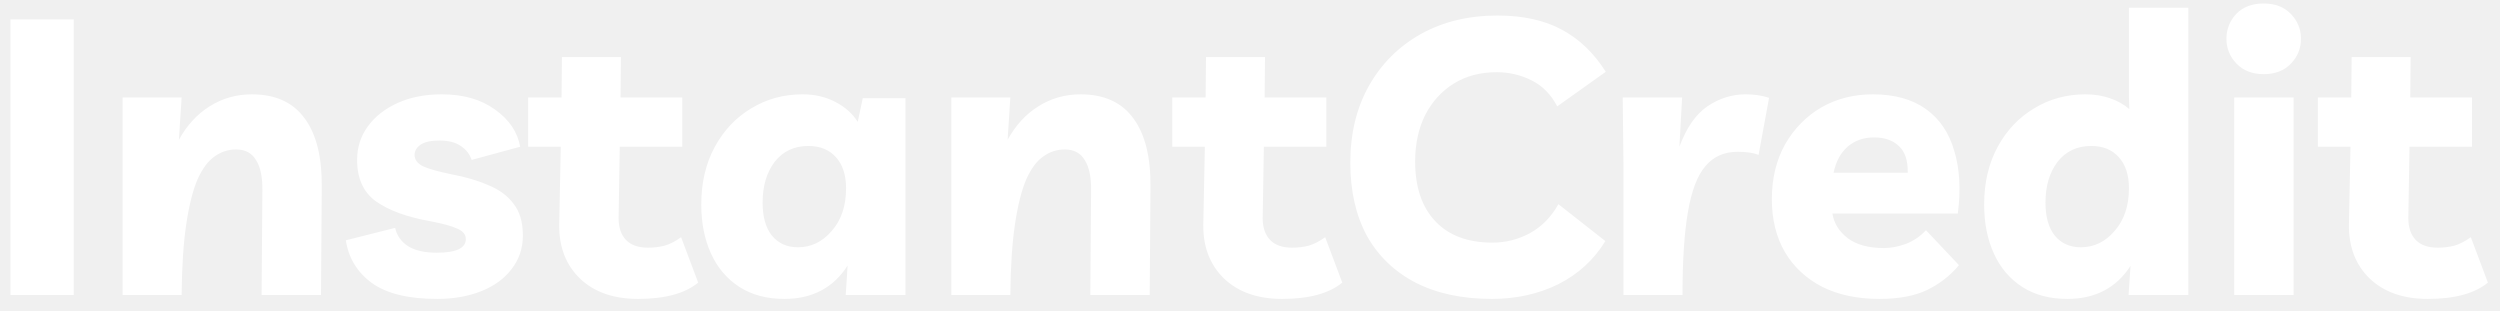
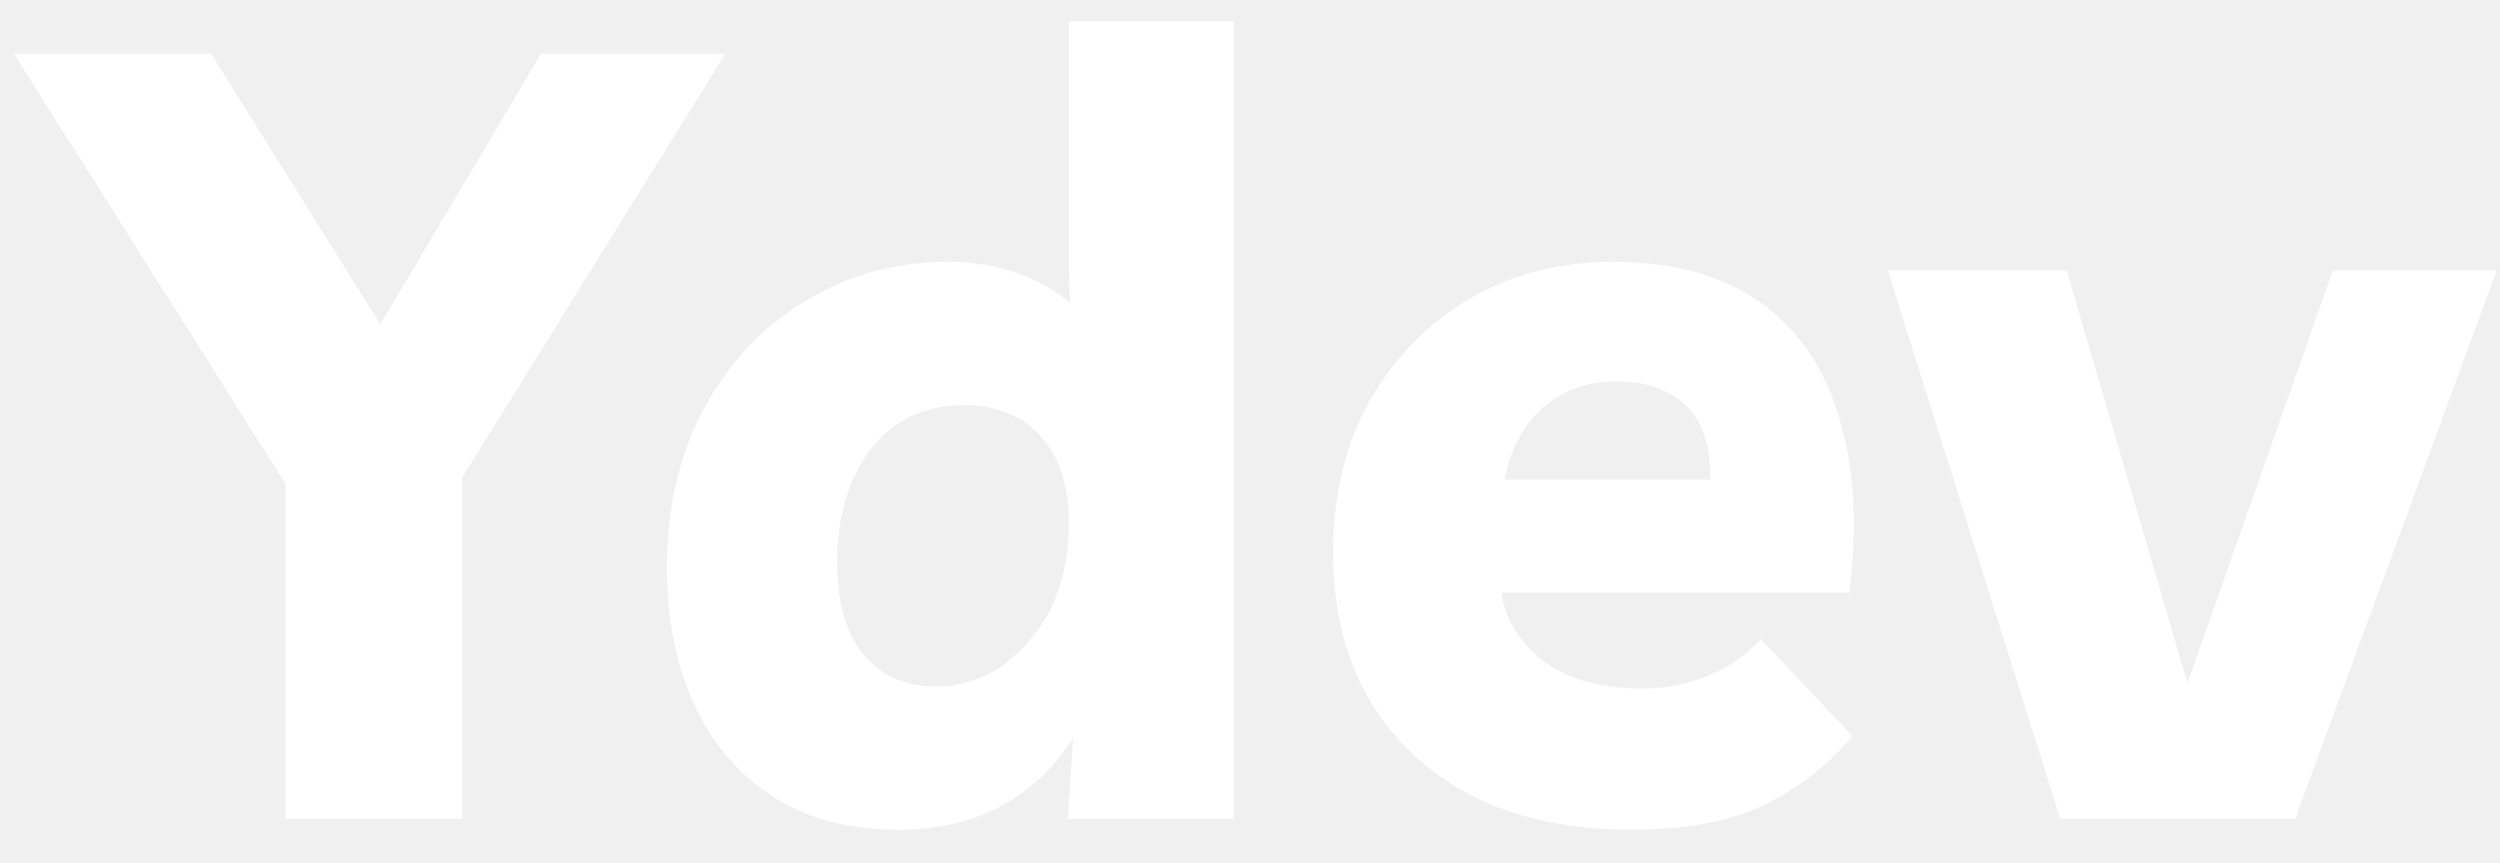
- <svg xmlns="http://www.w3.org/2000/svg" width="161" height="20" viewBox="0 0 161 20" fill="none">
-   <path d="M0.675 19V1.25H4.75V19H0.675ZM7.897 19V6.275H11.697L11.522 9C12.039 8.067 12.697 7.35 13.497 6.85C14.313 6.333 15.222 6.075 16.222 6.075C17.738 6.075 18.872 6.592 19.622 7.625C20.372 8.642 20.738 10.108 20.722 12.025L20.672 19H16.847L16.897 12.3C16.913 11.433 16.78 10.775 16.497 10.325C16.23 9.858 15.797 9.625 15.197 9.625C14.697 9.625 14.239 9.775 13.822 10.075C13.405 10.358 13.039 10.85 12.722 11.55C12.422 12.25 12.18 13.208 11.997 14.425C11.813 15.642 11.713 17.167 11.697 19H7.897ZM28.148 19.25C26.298 19.25 24.898 18.908 23.948 18.225C22.998 17.525 22.44 16.608 22.273 15.475L25.448 14.675C25.548 15.158 25.823 15.55 26.273 15.85C26.723 16.133 27.34 16.275 28.123 16.275C29.373 16.275 29.998 15.983 29.998 15.4C29.998 15.1 29.815 14.875 29.448 14.725C29.098 14.558 28.523 14.4 27.723 14.25C26.223 13.983 25.056 13.558 24.223 12.975C23.406 12.392 22.998 11.5 22.998 10.3C22.998 9.483 23.231 8.758 23.698 8.125C24.165 7.492 24.806 6.992 25.623 6.625C26.44 6.258 27.381 6.075 28.448 6.075C29.831 6.075 30.973 6.4 31.873 7.05C32.79 7.7 33.331 8.5 33.498 9.45L30.373 10.3C30.256 9.933 30.023 9.633 29.673 9.4C29.34 9.167 28.881 9.05 28.298 9.05C27.748 9.05 27.34 9.142 27.073 9.325C26.823 9.508 26.698 9.725 26.698 9.975C26.698 10.275 26.873 10.517 27.223 10.7C27.573 10.867 28.19 11.042 29.073 11.225C29.973 11.392 30.765 11.625 31.448 11.925C32.148 12.208 32.69 12.608 33.073 13.125C33.473 13.625 33.673 14.308 33.673 15.175C33.673 15.992 33.431 16.708 32.948 17.325C32.481 17.942 31.831 18.417 30.998 18.75C30.165 19.083 29.215 19.25 28.148 19.25ZM41.088 19.25C39.521 19.25 38.279 18.817 37.363 17.95C36.446 17.067 35.996 15.908 36.013 14.475L36.113 9.45H34.013V6.275H36.163L36.188 3.675H39.988L39.963 6.275H43.938V9.45H39.913L39.838 14.05C39.838 14.65 39.996 15.117 40.313 15.45C40.629 15.783 41.104 15.95 41.738 15.95C42.104 15.95 42.454 15.908 42.788 15.825C43.138 15.725 43.496 15.542 43.863 15.275L44.963 18.2C44.113 18.9 42.821 19.25 41.088 19.25ZM58.312 6.325V19H54.462L54.587 17.1C53.67 18.533 52.312 19.25 50.512 19.25C49.379 19.25 48.412 18.992 47.612 18.475C46.812 17.958 46.204 17.242 45.787 16.325C45.37 15.408 45.162 14.358 45.162 13.175C45.162 11.758 45.454 10.517 46.037 9.45C46.62 8.383 47.404 7.558 48.387 6.975C49.37 6.375 50.47 6.075 51.687 6.075C52.487 6.075 53.195 6.242 53.812 6.575C54.429 6.892 54.904 7.317 55.237 7.85L55.562 6.325H58.312ZM52.062 9.4C51.145 9.4 50.42 9.742 49.887 10.425C49.37 11.108 49.112 11.983 49.112 13.05C49.112 13.967 49.312 14.675 49.712 15.175C50.129 15.675 50.687 15.925 51.387 15.925C52.237 15.925 52.962 15.575 53.562 14.875C54.179 14.175 54.487 13.258 54.487 12.125C54.487 11.275 54.27 10.608 53.837 10.125C53.404 9.642 52.812 9.4 52.062 9.4ZM61.266 19V6.275H65.066L64.891 9C65.408 8.067 66.066 7.35 66.866 6.85C67.683 6.333 68.591 6.075 69.591 6.075C71.108 6.075 72.241 6.592 72.991 7.625C73.741 8.642 74.108 10.108 74.091 12.025L74.041 19H70.216L70.266 12.3C70.283 11.433 70.149 10.775 69.866 10.325C69.599 9.858 69.166 9.625 68.566 9.625C68.066 9.625 67.608 9.775 67.191 10.075C66.774 10.358 66.408 10.85 66.091 11.55C65.791 12.25 65.549 13.208 65.366 14.425C65.183 15.642 65.083 17.167 65.066 19H61.266ZM82.567 19.25C81.001 19.25 79.759 18.817 78.842 17.95C77.925 17.067 77.475 15.908 77.492 14.475L77.592 9.45H75.492V6.275H77.642L77.667 3.675H81.467L81.442 6.275H85.417V9.45H81.392L81.317 14.05C81.317 14.65 81.475 15.117 81.792 15.45C82.109 15.783 82.584 15.95 83.217 15.95C83.584 15.95 83.934 15.908 84.267 15.825C84.617 15.725 84.975 15.542 85.342 15.275L86.442 18.2C85.592 18.9 84.3 19.25 82.567 19.25ZM103.386 15.525C102.652 16.725 101.644 17.65 100.361 18.3C99.077 18.933 97.652 19.25 96.085 19.25C94.169 19.25 92.527 18.9 91.16 18.2C89.811 17.5 88.769 16.5 88.035 15.2C87.319 13.883 86.96 12.308 86.96 10.475C86.96 8.592 87.361 6.942 88.16 5.525C88.96 4.108 90.069 3 91.486 2.2C92.919 1.4 94.569 1 96.436 1C98.069 1 99.444 1.3 100.561 1.9C101.694 2.5 102.644 3.408 103.411 4.625L100.286 6.85C99.885 6.083 99.335 5.525 98.635 5.175C97.936 4.825 97.186 4.65 96.385 4.65C95.335 4.65 94.419 4.892 93.635 5.375C92.852 5.858 92.236 6.533 91.785 7.4C91.352 8.267 91.135 9.267 91.135 10.4C91.135 12.05 91.569 13.333 92.436 14.25C93.302 15.167 94.527 15.625 96.111 15.625C96.96 15.625 97.76 15.425 98.51 15.025C99.277 14.608 99.894 13.983 100.361 13.15L103.386 15.525ZM113.253 9.975C112.919 9.842 112.469 9.775 111.903 9.775C111.036 9.775 110.344 10.083 109.828 10.7C109.311 11.3 108.936 12.283 108.703 13.65C108.469 15 108.353 16.783 108.353 19H104.553V10.75L104.503 6.275H108.328L108.153 9.45C108.603 8.233 109.203 7.367 109.953 6.85C110.719 6.333 111.536 6.075 112.403 6.075C112.686 6.075 112.944 6.092 113.178 6.125C113.428 6.158 113.678 6.217 113.928 6.3L113.253 9.975ZM121.032 19.25C119.616 19.25 118.391 18.992 117.357 18.475C116.324 17.942 115.524 17.2 114.957 16.25C114.391 15.283 114.107 14.142 114.107 12.825C114.107 11.492 114.391 10.317 114.957 9.3C115.541 8.283 116.316 7.492 117.282 6.925C118.266 6.358 119.374 6.075 120.607 6.075C122.007 6.075 123.149 6.392 124.032 7.025C124.916 7.658 125.524 8.558 125.857 9.725C126.207 10.875 126.282 12.217 126.082 13.75H118.007C118.107 14.383 118.441 14.917 119.007 15.35C119.574 15.767 120.349 15.975 121.332 15.975C121.782 15.975 122.257 15.883 122.757 15.7C123.257 15.5 123.682 15.208 124.032 14.825L126.157 17.075C125.607 17.742 124.924 18.275 124.107 18.675C123.307 19.058 122.282 19.25 121.032 19.25ZM120.682 8.85C120.016 8.85 119.449 9.05 118.982 9.45C118.532 9.85 118.232 10.408 118.082 11.125H122.857C122.874 10.342 122.682 9.767 122.282 9.4C121.899 9.033 121.366 8.85 120.682 8.85ZM140.929 0.5V19H137.079L137.204 17.125C136.287 18.542 134.929 19.25 133.129 19.25C131.996 19.25 131.029 18.992 130.229 18.475C129.429 17.958 128.821 17.242 128.404 16.325C127.987 15.408 127.779 14.358 127.779 13.175C127.779 11.758 128.071 10.517 128.654 9.45C129.237 8.383 130.021 7.558 131.004 6.975C131.987 6.375 133.087 6.075 134.304 6.075C134.871 6.075 135.396 6.158 135.879 6.325C136.362 6.492 136.779 6.725 137.129 7.025L137.104 6.275V0.5H140.929ZM134.679 9.4C133.762 9.4 133.037 9.742 132.504 10.425C131.987 11.108 131.729 11.983 131.729 13.05C131.729 13.967 131.929 14.675 132.329 15.175C132.746 15.675 133.304 15.925 134.004 15.925C134.854 15.925 135.579 15.575 136.179 14.875C136.796 14.175 137.104 13.258 137.104 12.125C137.104 11.275 136.887 10.608 136.454 10.125C136.021 9.642 135.429 9.4 134.679 9.4ZM147.708 6.275V19H143.883V6.275H147.708ZM145.783 4.775C145.05 4.775 144.467 4.55 144.033 4.1C143.6 3.65 143.383 3.117 143.383 2.5C143.383 1.883 143.592 1.35 144.008 0.9C144.442 0.45 145.033 0.225 145.783 0.225C146.517 0.225 147.1 0.45 147.533 0.9C147.967 1.35 148.183 1.883 148.183 2.5C148.183 3.117 147.967 3.65 147.533 4.1C147.1 4.55 146.517 4.775 145.783 4.775ZM156.346 19.25C154.78 19.25 153.538 18.817 152.621 17.95C151.705 17.067 151.255 15.908 151.271 14.475L151.371 9.45H149.271V6.275H151.421L151.446 3.675H155.246L155.221 6.275H159.196V9.45H155.171L155.096 14.05C155.096 14.65 155.255 15.117 155.571 15.45C155.888 15.783 156.363 15.95 156.996 15.95C157.363 15.95 157.713 15.908 158.046 15.825C158.396 15.725 158.755 15.542 159.121 15.275L160.221 18.2C159.371 18.9 158.08 19.25 156.346 19.25Z" fill="white" />
+ <svg xmlns="http://www.w3.org/2000/svg" width="58" height="20" viewBox="0 0 58 20" fill="none">
+   <path d="M16.825 1.25L10.725 11.075V19H6.625V11.225L0.325 1.25H4.9L8.825 7.525L12.55 1.25H16.825ZM28.622 0.5V19H24.773L24.898 17.125C23.981 18.542 22.622 19.25 20.823 19.25C19.689 19.25 18.723 18.992 17.922 18.475C17.122 17.958 16.514 17.242 16.098 16.325C15.681 15.408 15.473 14.358 15.473 13.175C15.473 11.758 15.764 10.517 16.348 9.45C16.931 8.383 17.714 7.558 18.698 6.975C19.681 6.375 20.781 6.075 21.997 6.075C22.564 6.075 23.089 6.158 23.573 6.325C24.056 6.492 24.473 6.725 24.823 7.025L24.797 6.275V0.5H28.622ZM22.372 9.4C21.456 9.4 20.731 9.742 20.198 10.425C19.681 11.108 19.422 11.983 19.422 13.05C19.422 13.967 19.622 14.675 20.023 15.175C20.439 15.675 20.997 15.925 21.698 15.925C22.547 15.925 23.273 15.575 23.872 14.875C24.489 14.175 24.797 13.258 24.797 12.125C24.797 11.275 24.581 10.608 24.148 10.125C23.714 9.642 23.122 9.4 22.372 9.4ZM37.852 19.25C36.435 19.25 35.21 18.992 34.177 18.475C33.143 17.942 32.343 17.2 31.777 16.25C31.21 15.283 30.927 14.142 30.927 12.825C30.927 11.492 31.21 10.317 31.777 9.3C32.36 8.283 33.135 7.492 34.102 6.925C35.085 6.358 36.193 6.075 37.427 6.075C38.827 6.075 39.968 6.392 40.852 7.025C41.735 7.658 42.343 8.558 42.677 9.725C43.027 10.875 43.102 12.217 42.902 13.75H34.827C34.927 14.383 35.26 14.917 35.827 15.35C36.393 15.767 37.168 15.975 38.152 15.975C38.602 15.975 39.077 15.883 39.577 15.7C40.077 15.5 40.502 15.208 40.852 14.825L42.977 17.075C42.427 17.742 41.743 18.275 40.927 18.675C40.127 19.058 39.102 19.25 37.852 19.25ZM37.502 8.85C36.835 8.85 36.268 9.05 35.802 9.45C35.352 9.85 35.052 10.408 34.902 11.125H39.677C39.693 10.342 39.502 9.767 39.102 9.4C38.718 9.033 38.185 8.85 37.502 8.85ZM54.123 6.275H57.923L53.248 19H47.798L43.798 6.275H47.948L50.748 15.85L54.123 6.275Z" fill="white" />
</svg>
